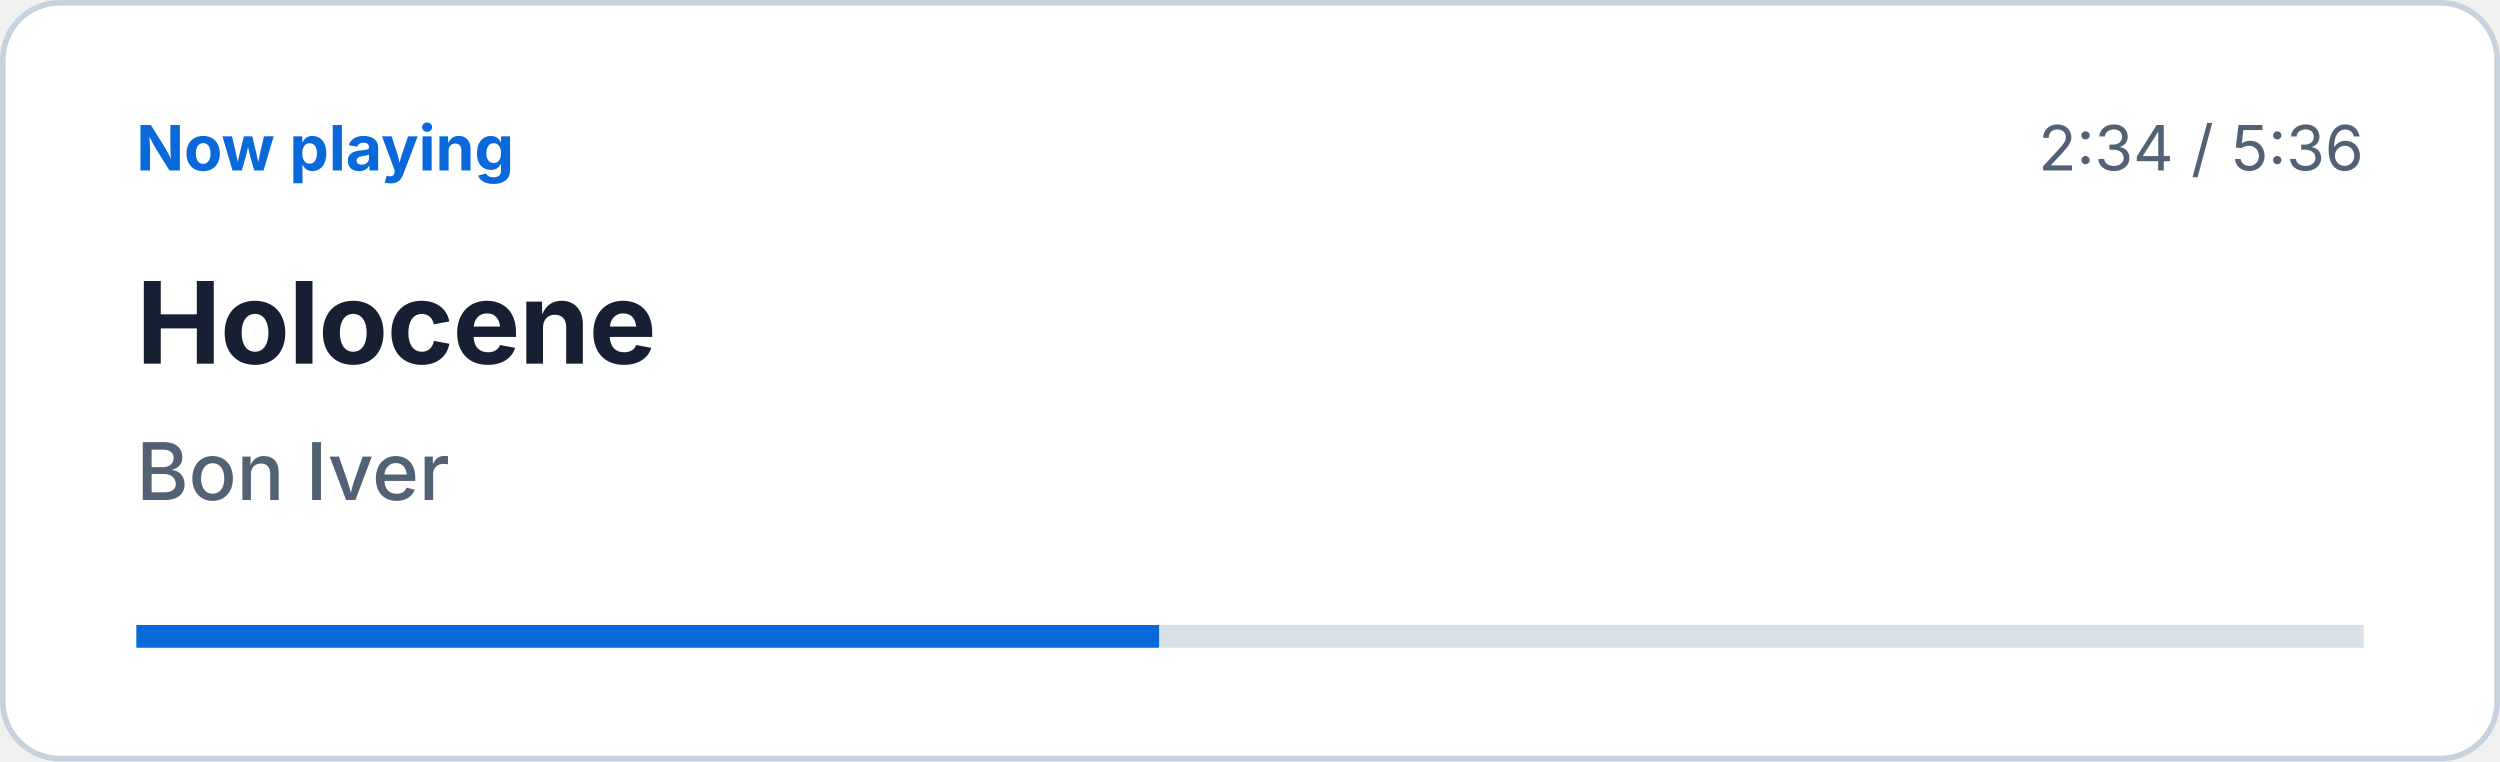
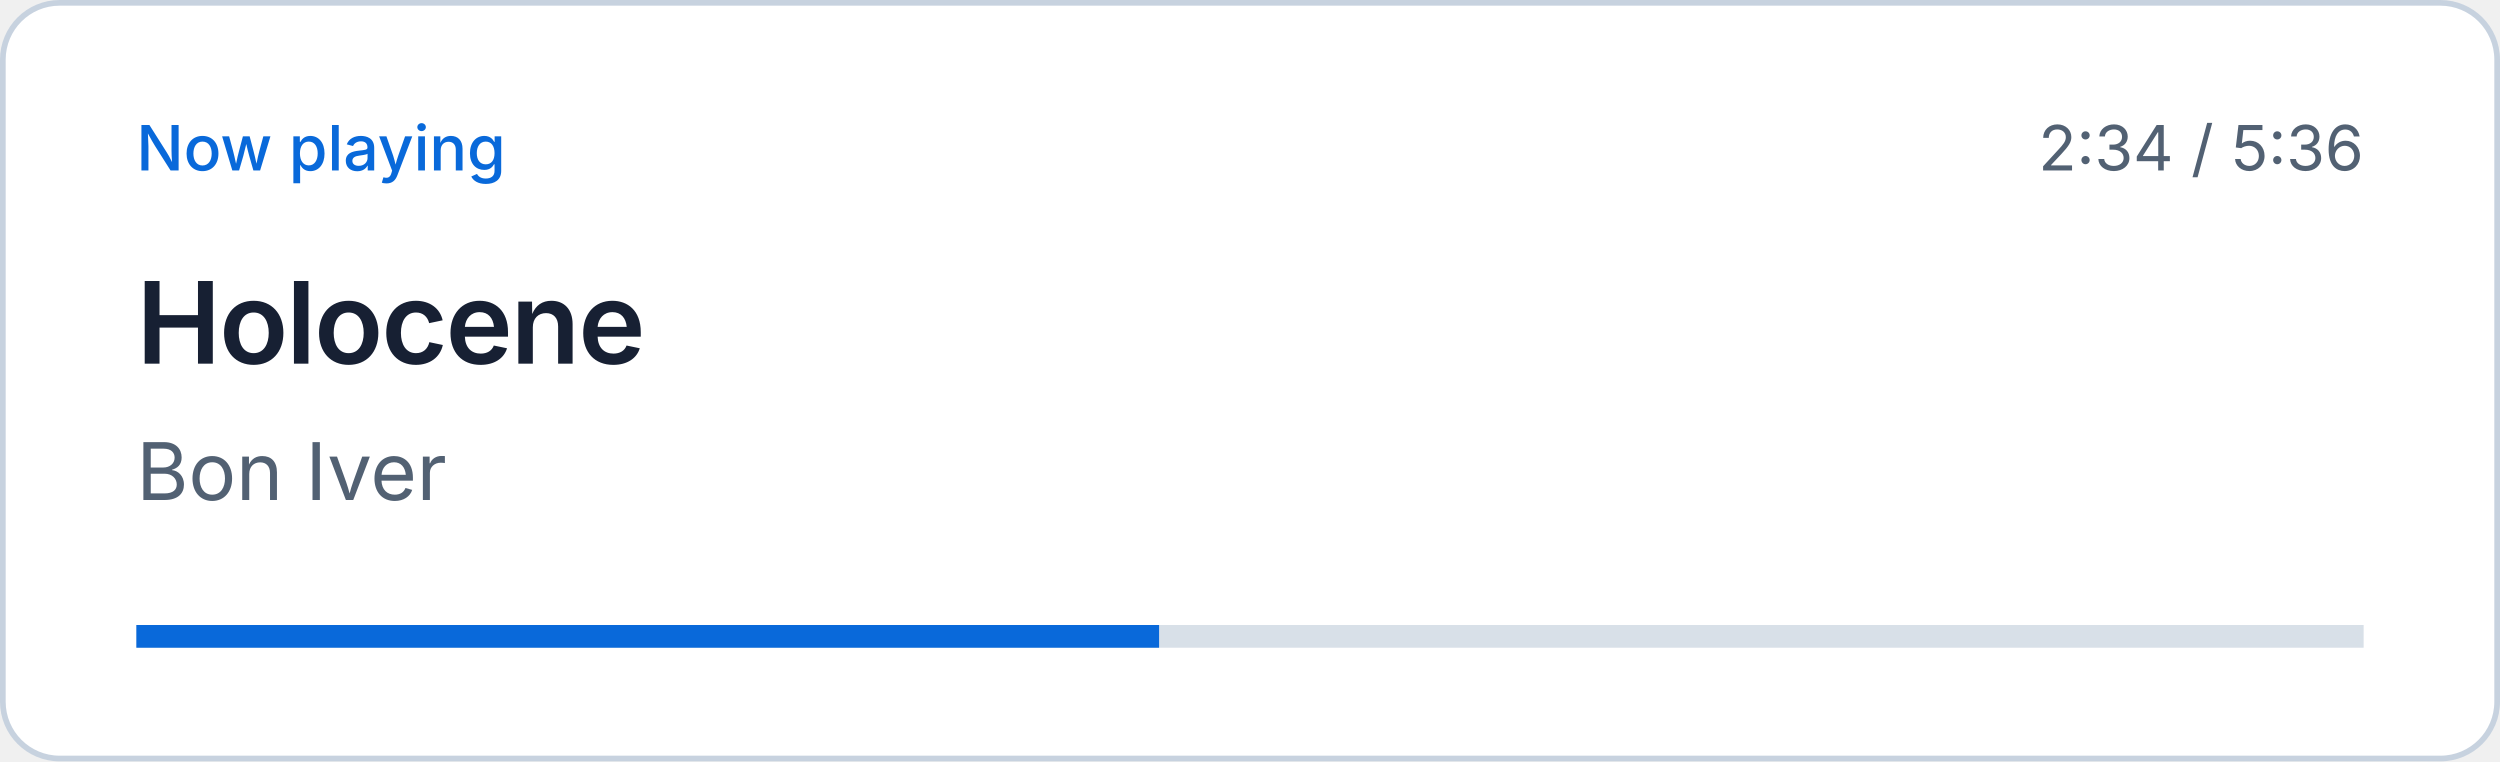
<svg xmlns="http://www.w3.org/2000/svg" width="440" height="134" role="img" aria-labelledby="title desc">
  <defs>
    <clipPath id="txt">
      <rect x="22" y="0" width="396" height="134" />
    </clipPath>
+     <clipPath id="card-frame">
+       <rect width="440" height="134" rx="10" />
+     </clipPath>
  </defs>
  <rect x="0.5" y="0.5" width="439" height="133" rx="10" fill="#ffffff" stroke="#c7d2df" />
-   <text x="24" y="30" fill="#0969da" font-family="ui-sans-serif,system-ui,-apple-system,Segoe UI,sans-serif" font-size="11" font-weight="700" letter-spacing="0">Now playing</text>
+   <text x="24" y="30" fill="#0969da" font-family="ui-sans-serif,system-ui,-apple-system,Segoe UI,sans-serif" font-size="11" font-weight="500" letter-spacing="0">Now playing</text>
  <text x="416" y="30" text-anchor="end" fill="#526173" font-family="ui-sans-serif,system-ui,-apple-system,Segoe UI,sans-serif" font-size="11" font-variant-numeric="tabular-nums">2:34 / 5:36</text>
-   <text x="24" y="64" fill="#172033" font-family="ui-sans-serif,system-ui,-apple-system,Segoe UI,sans-serif" font-size="20" font-weight="700" letter-spacing="-0.2" clip-path="url(#txt)">Holocene</text>
-   <text x="24" y="88" fill="#526173" font-family="ui-sans-serif,system-ui,-apple-system,Segoe UI,sans-serif" font-size="14" font-weight="500" clip-path="url(#txt)">Bon Iver</text>
+   <text x="24" y="64" fill="#172033" font-family="ui-sans-serif,system-ui,-apple-system,Segoe UI,sans-serif" font-size="20" font-weight="600" letter-spacing="-0.35" clip-path="url(#txt)">Holocene</text>
+   <text x="24" y="88" fill="#526173" font-family="ui-sans-serif,system-ui,-apple-system,Segoe UI,sans-serif" font-size="14" font-weight="400" clip-path="url(#txt)">Bon Iver</text>
  <rect x="24" y="110" width="392" height="4" rx="0" fill="#d8e0e8" />
  <rect x="24" y="110" width="180" height="4" rx="0" fill="#0969da" />
</svg>
